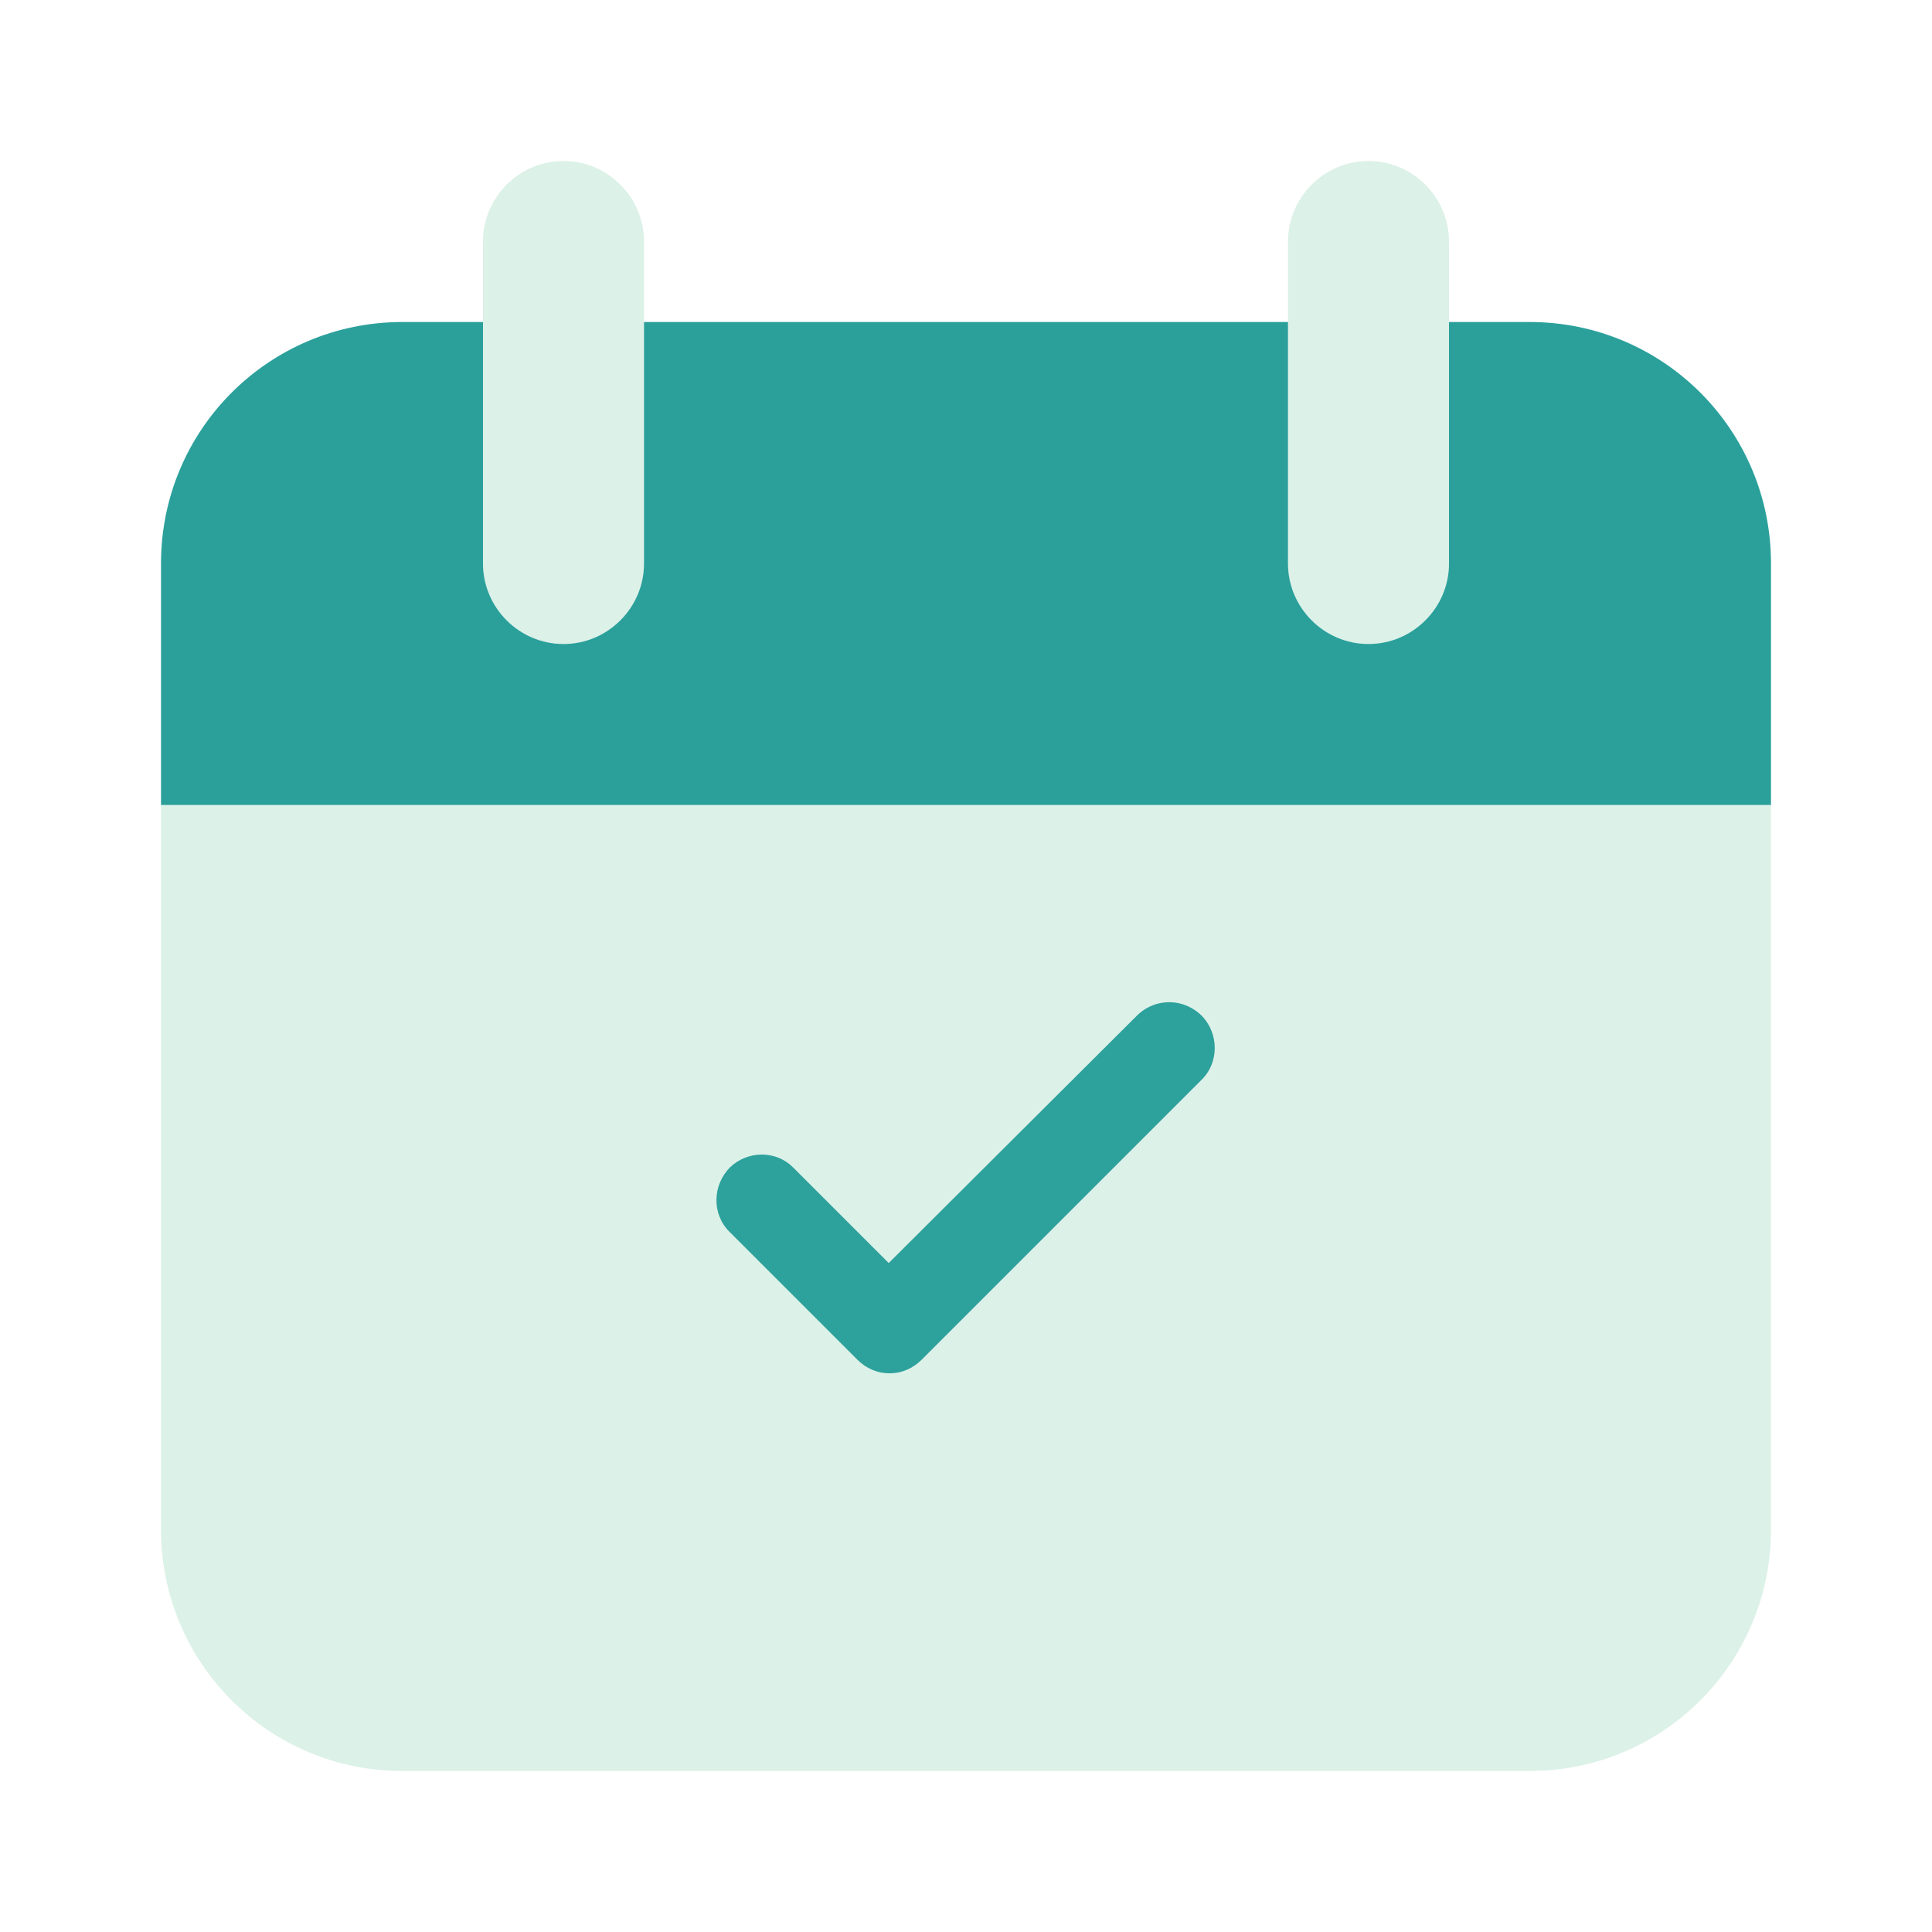
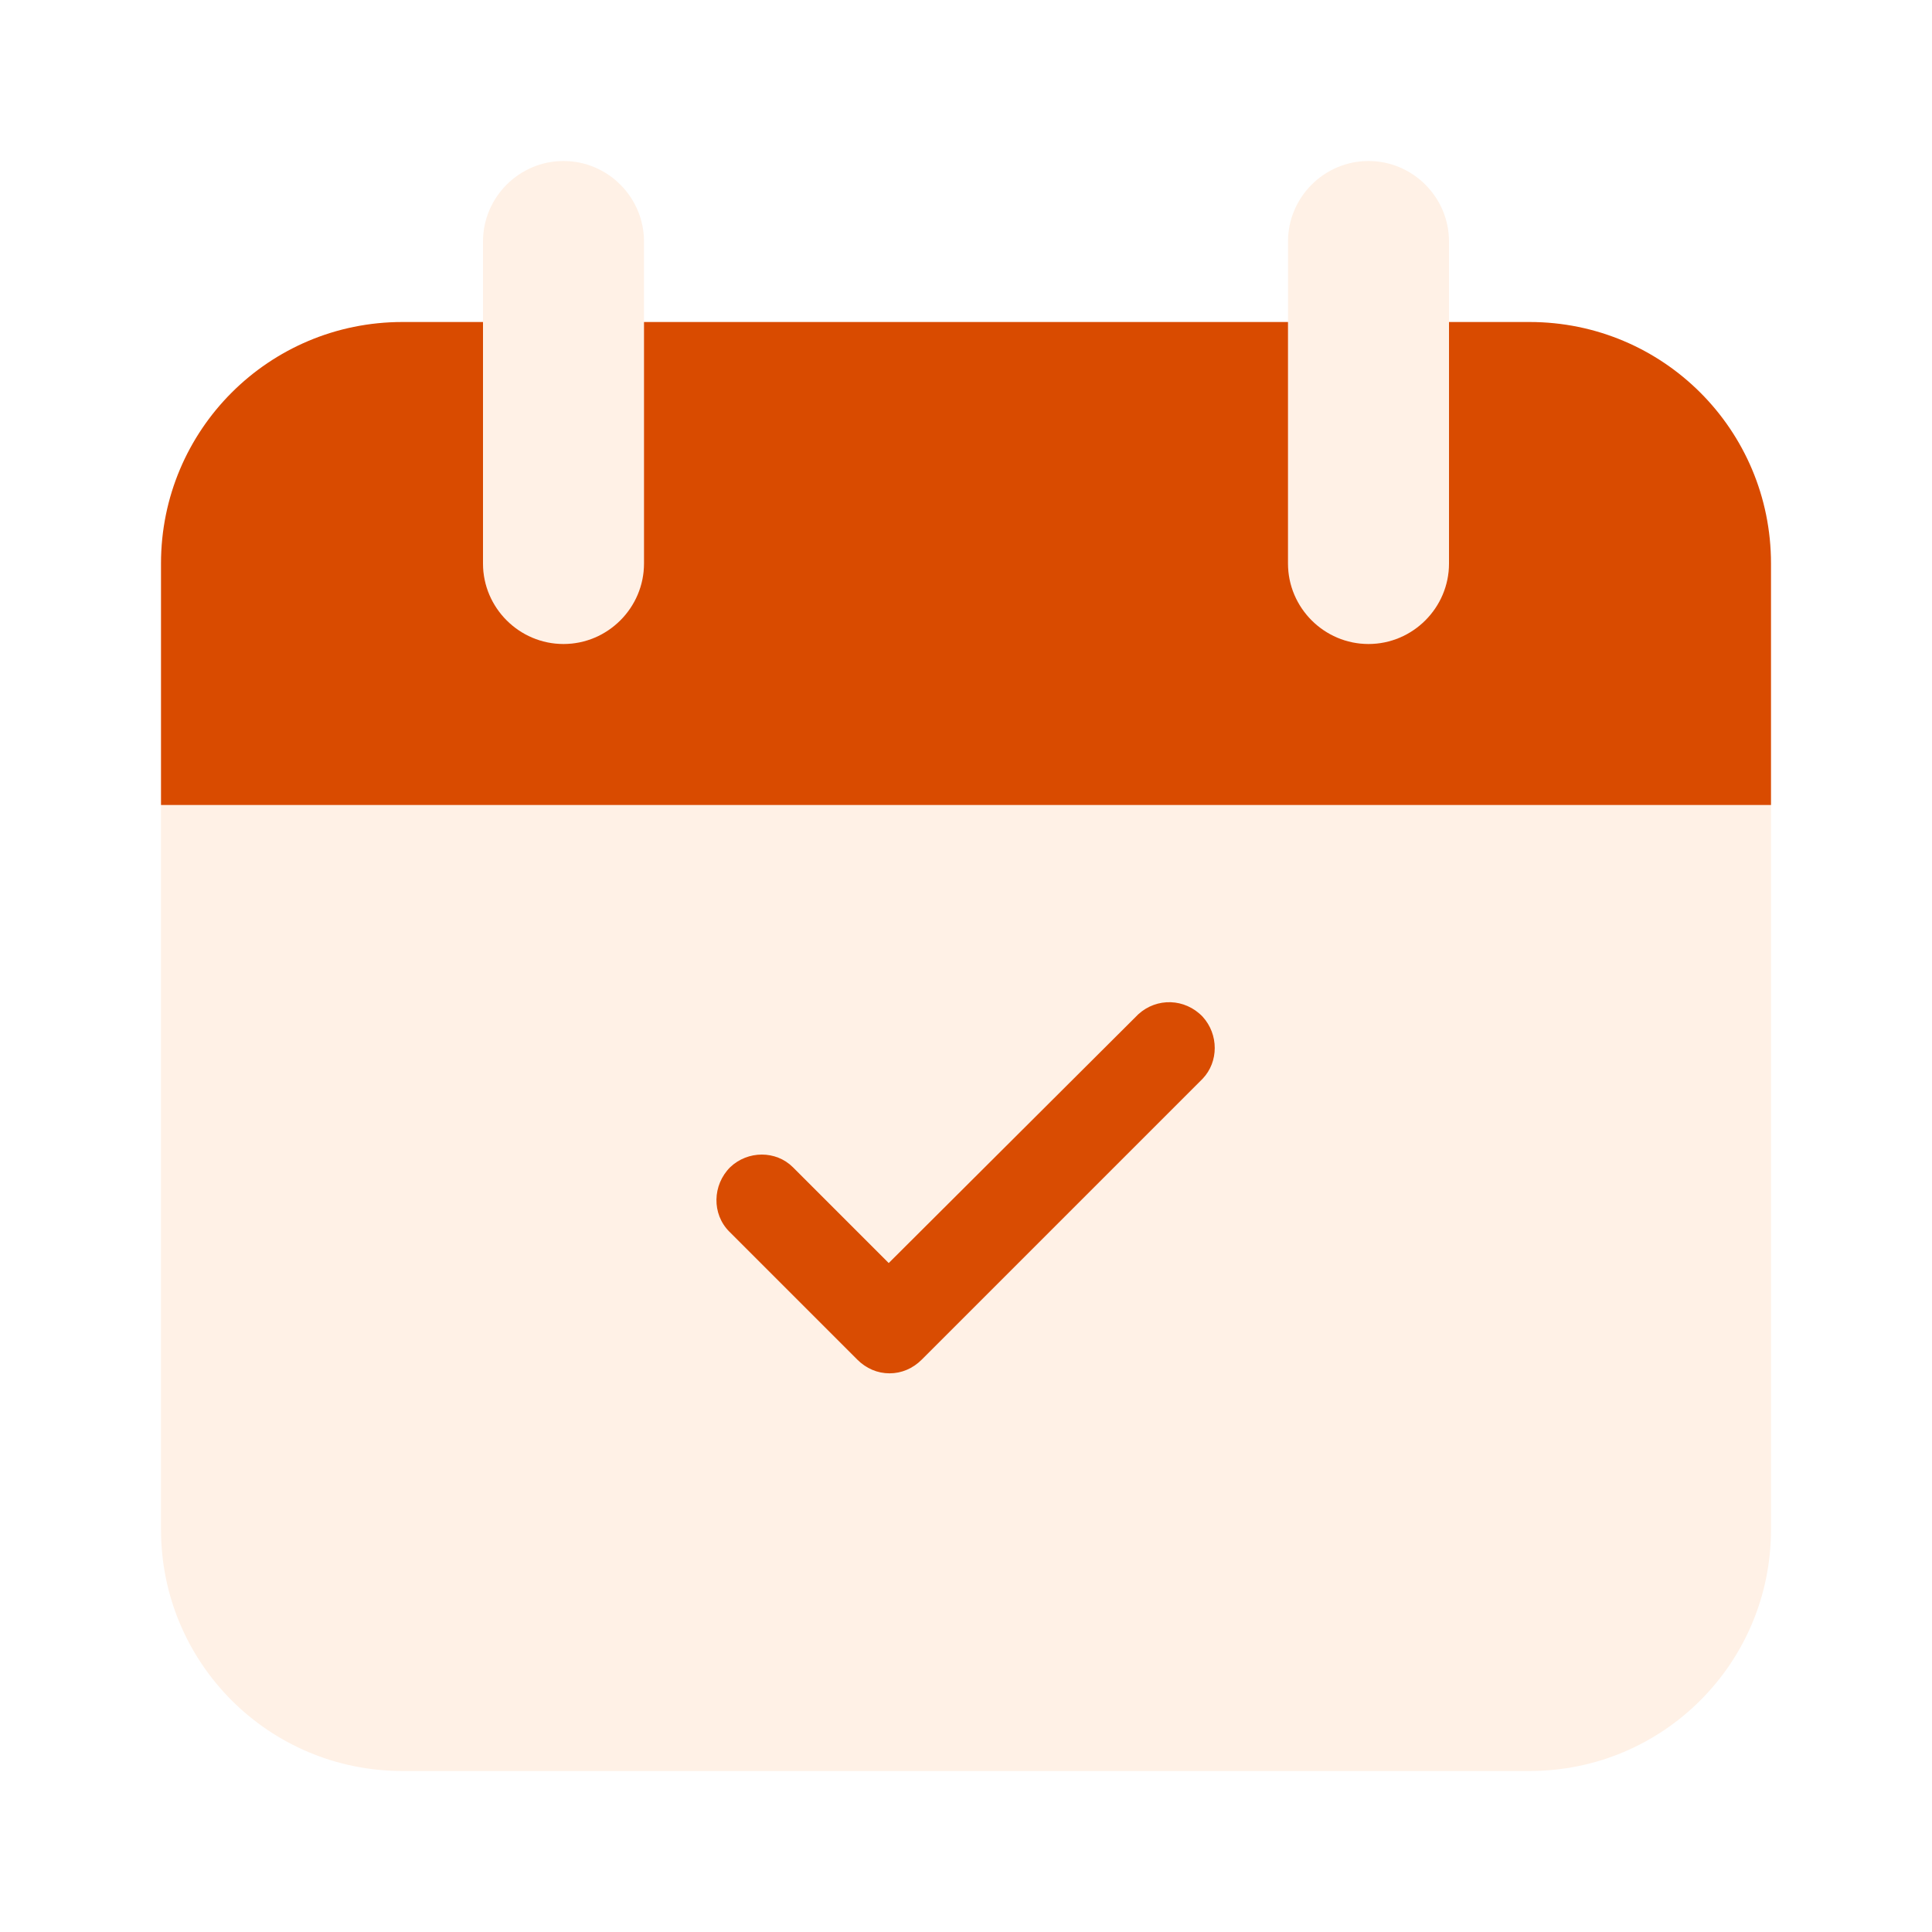
<svg xmlns="http://www.w3.org/2000/svg" id="Date" version="1.1" viewBox="0 0 24 24">
  <defs>
    <style>
      .st0, .st1 {
-         fill: #2ba09b;
+         fill: #D94B00;
      }

      .st1 {
        isolation: isolate;
        opacity: .99;
      }

      .st2 {
-         fill: #dcf1e8;
+         fill: #FFF1E6;
      }
    </style>
  </defs>
  <path class="st2" d="M22,10H2v9c0,1.66,1.34,3,3,3h14c1.66,0,3-1.34,3-3v-9ZM7,8c-.55,0-1-.45-1-1V3c0-.55.45-1,1-1s1,.45,1,1v4c0,.55-.45,1-1,1ZM17,8c-.55,0-1-.45-1-1V3c0-.55.45-1,1-1s1,.45,1,1v4c0,.55-.45,1-1,1Z" />
  <path class="st0" d="M19,4h-1v3c0,.55-.45,1-1,1s-1-.45-1-1v-3h-8v3c0,.55-.45,1-1,1s-1-.45-1-1v-3h-1c-1.66,0-3,1.34-3,3v3h20v-3c0-1.66-1.34-3-3-3Z" />
  <path class="st1" d="M11.05,17.06c-.15,0-.29-.06-.4-.17l-1.59-1.59c-.22-.22-.21-.58.01-.8.22-.21.57-.21.78,0l1.19,1.19,3.1-3.09c.23-.21.58-.2.8.03.2.22.2.56,0,.77l-3.49,3.49c-.11.11-.25.17-.4.17h0Z" />
</svg>
